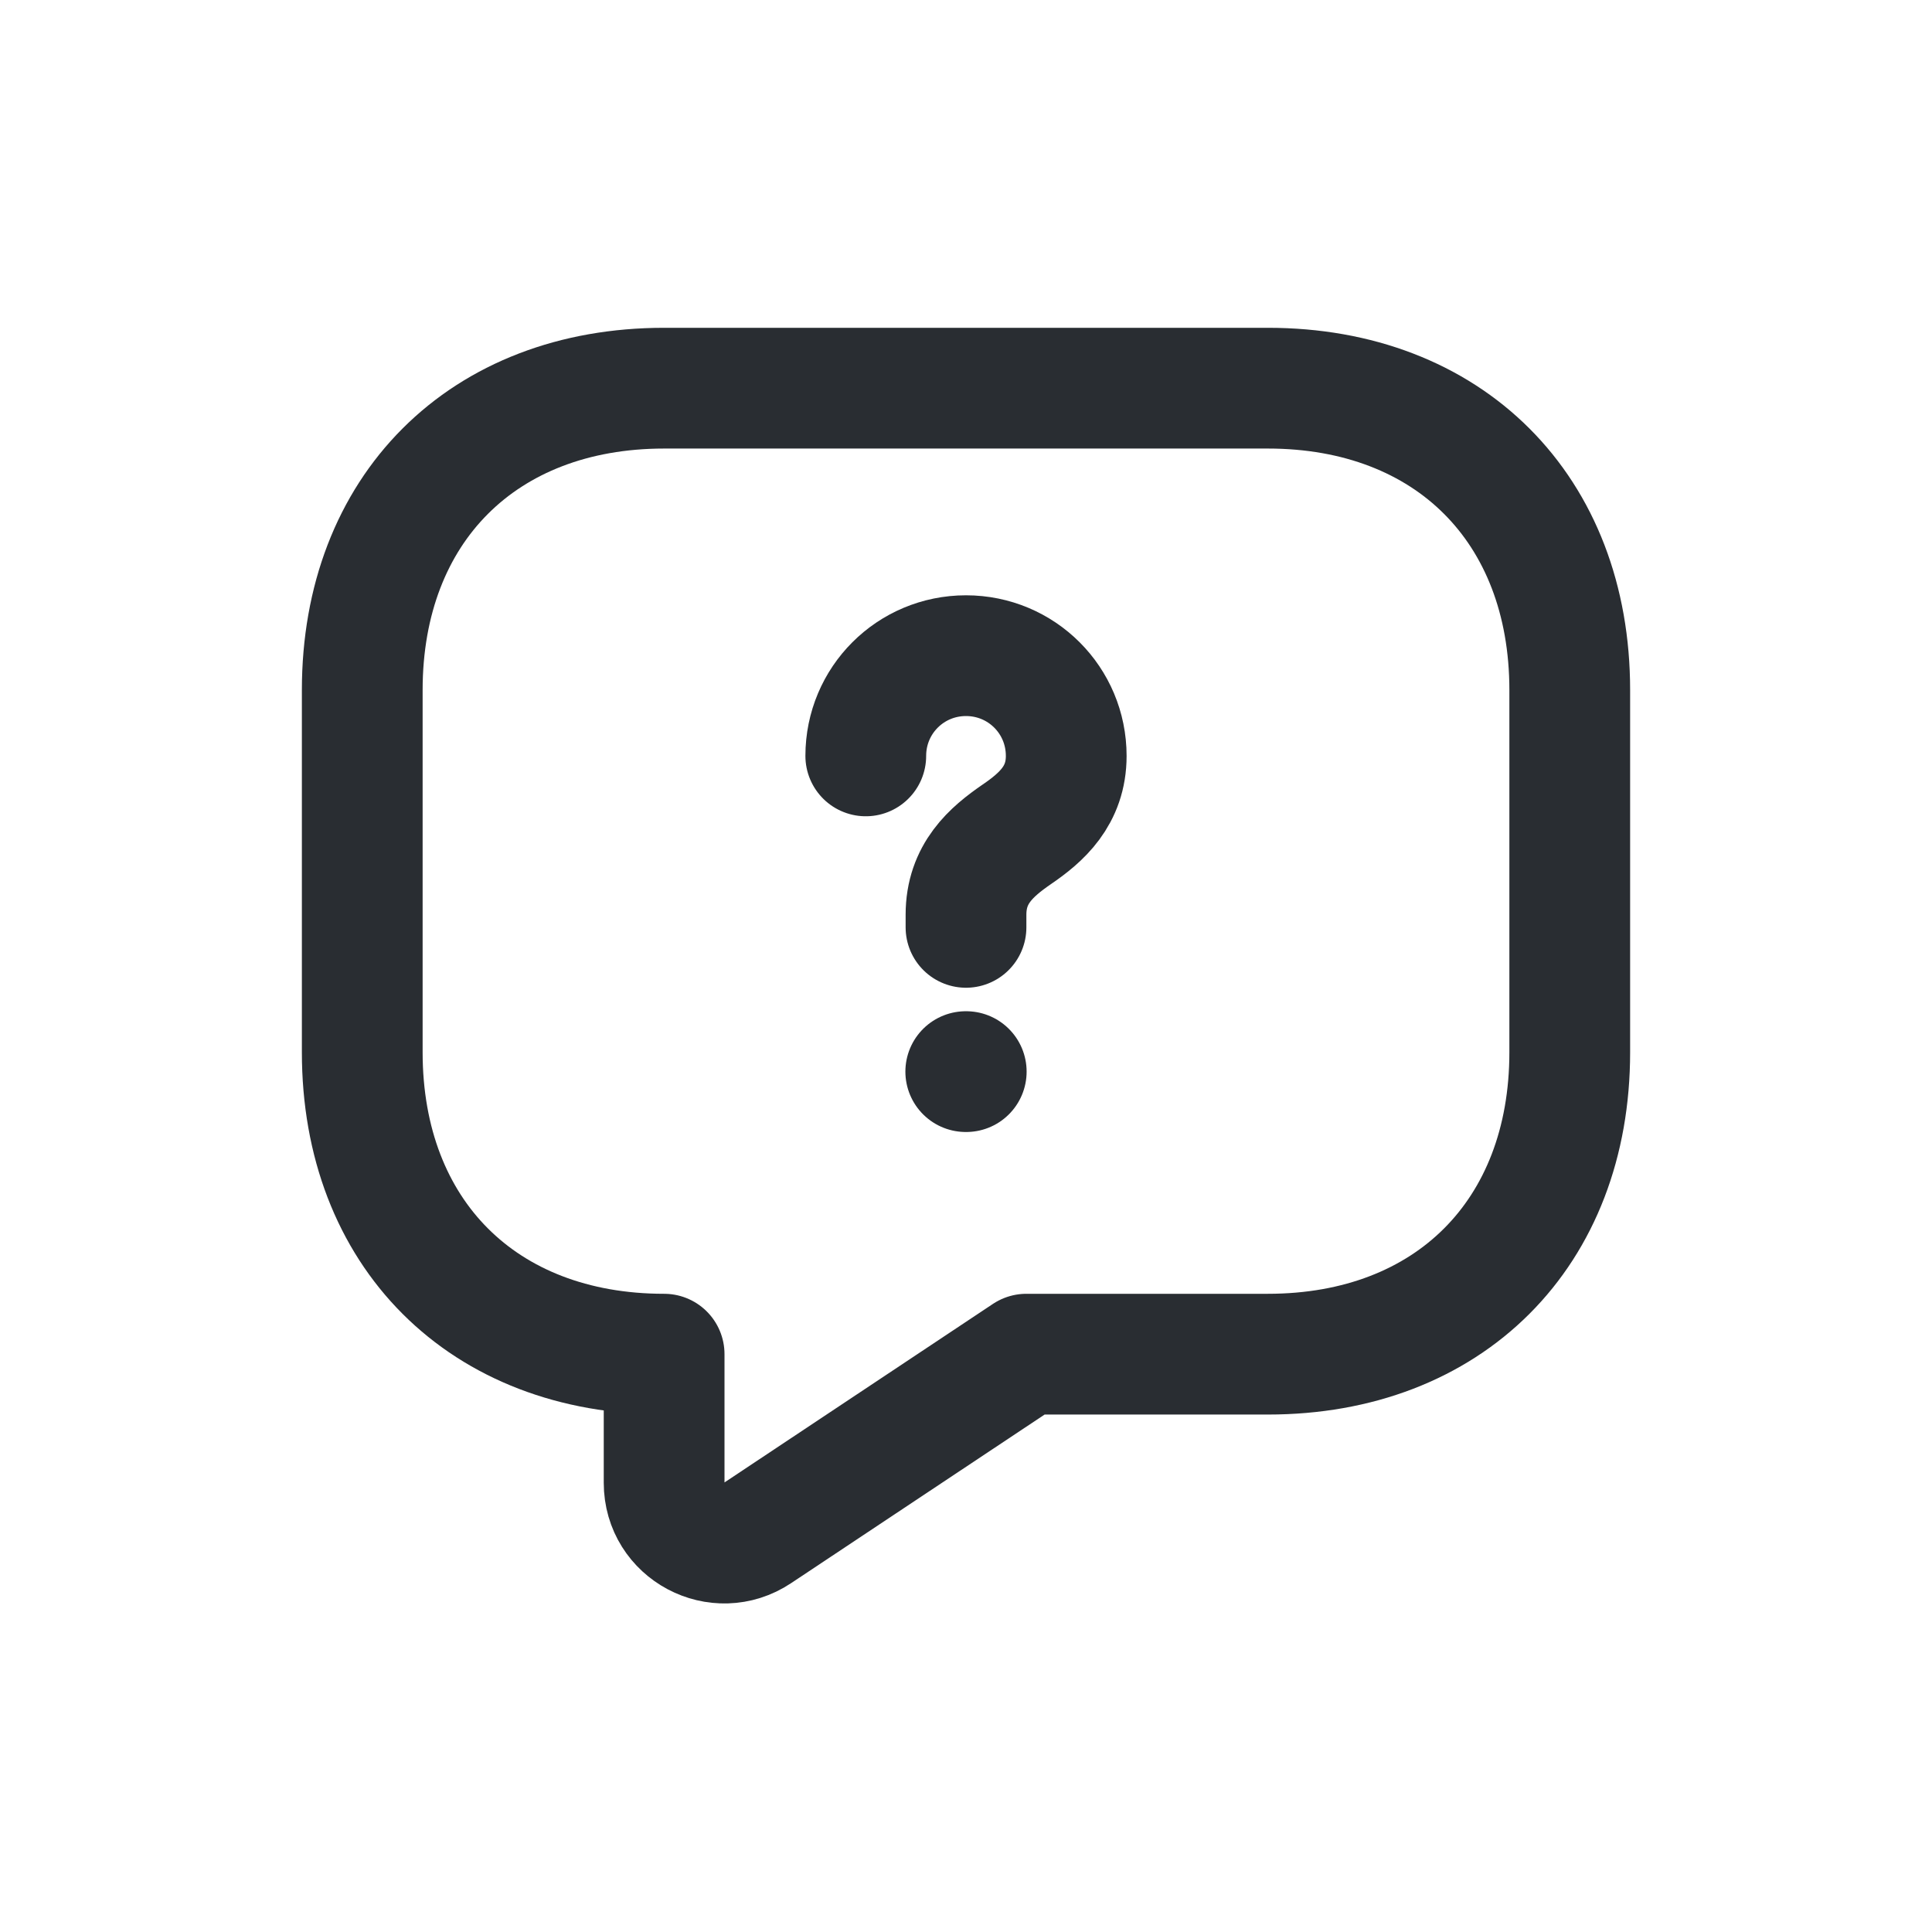
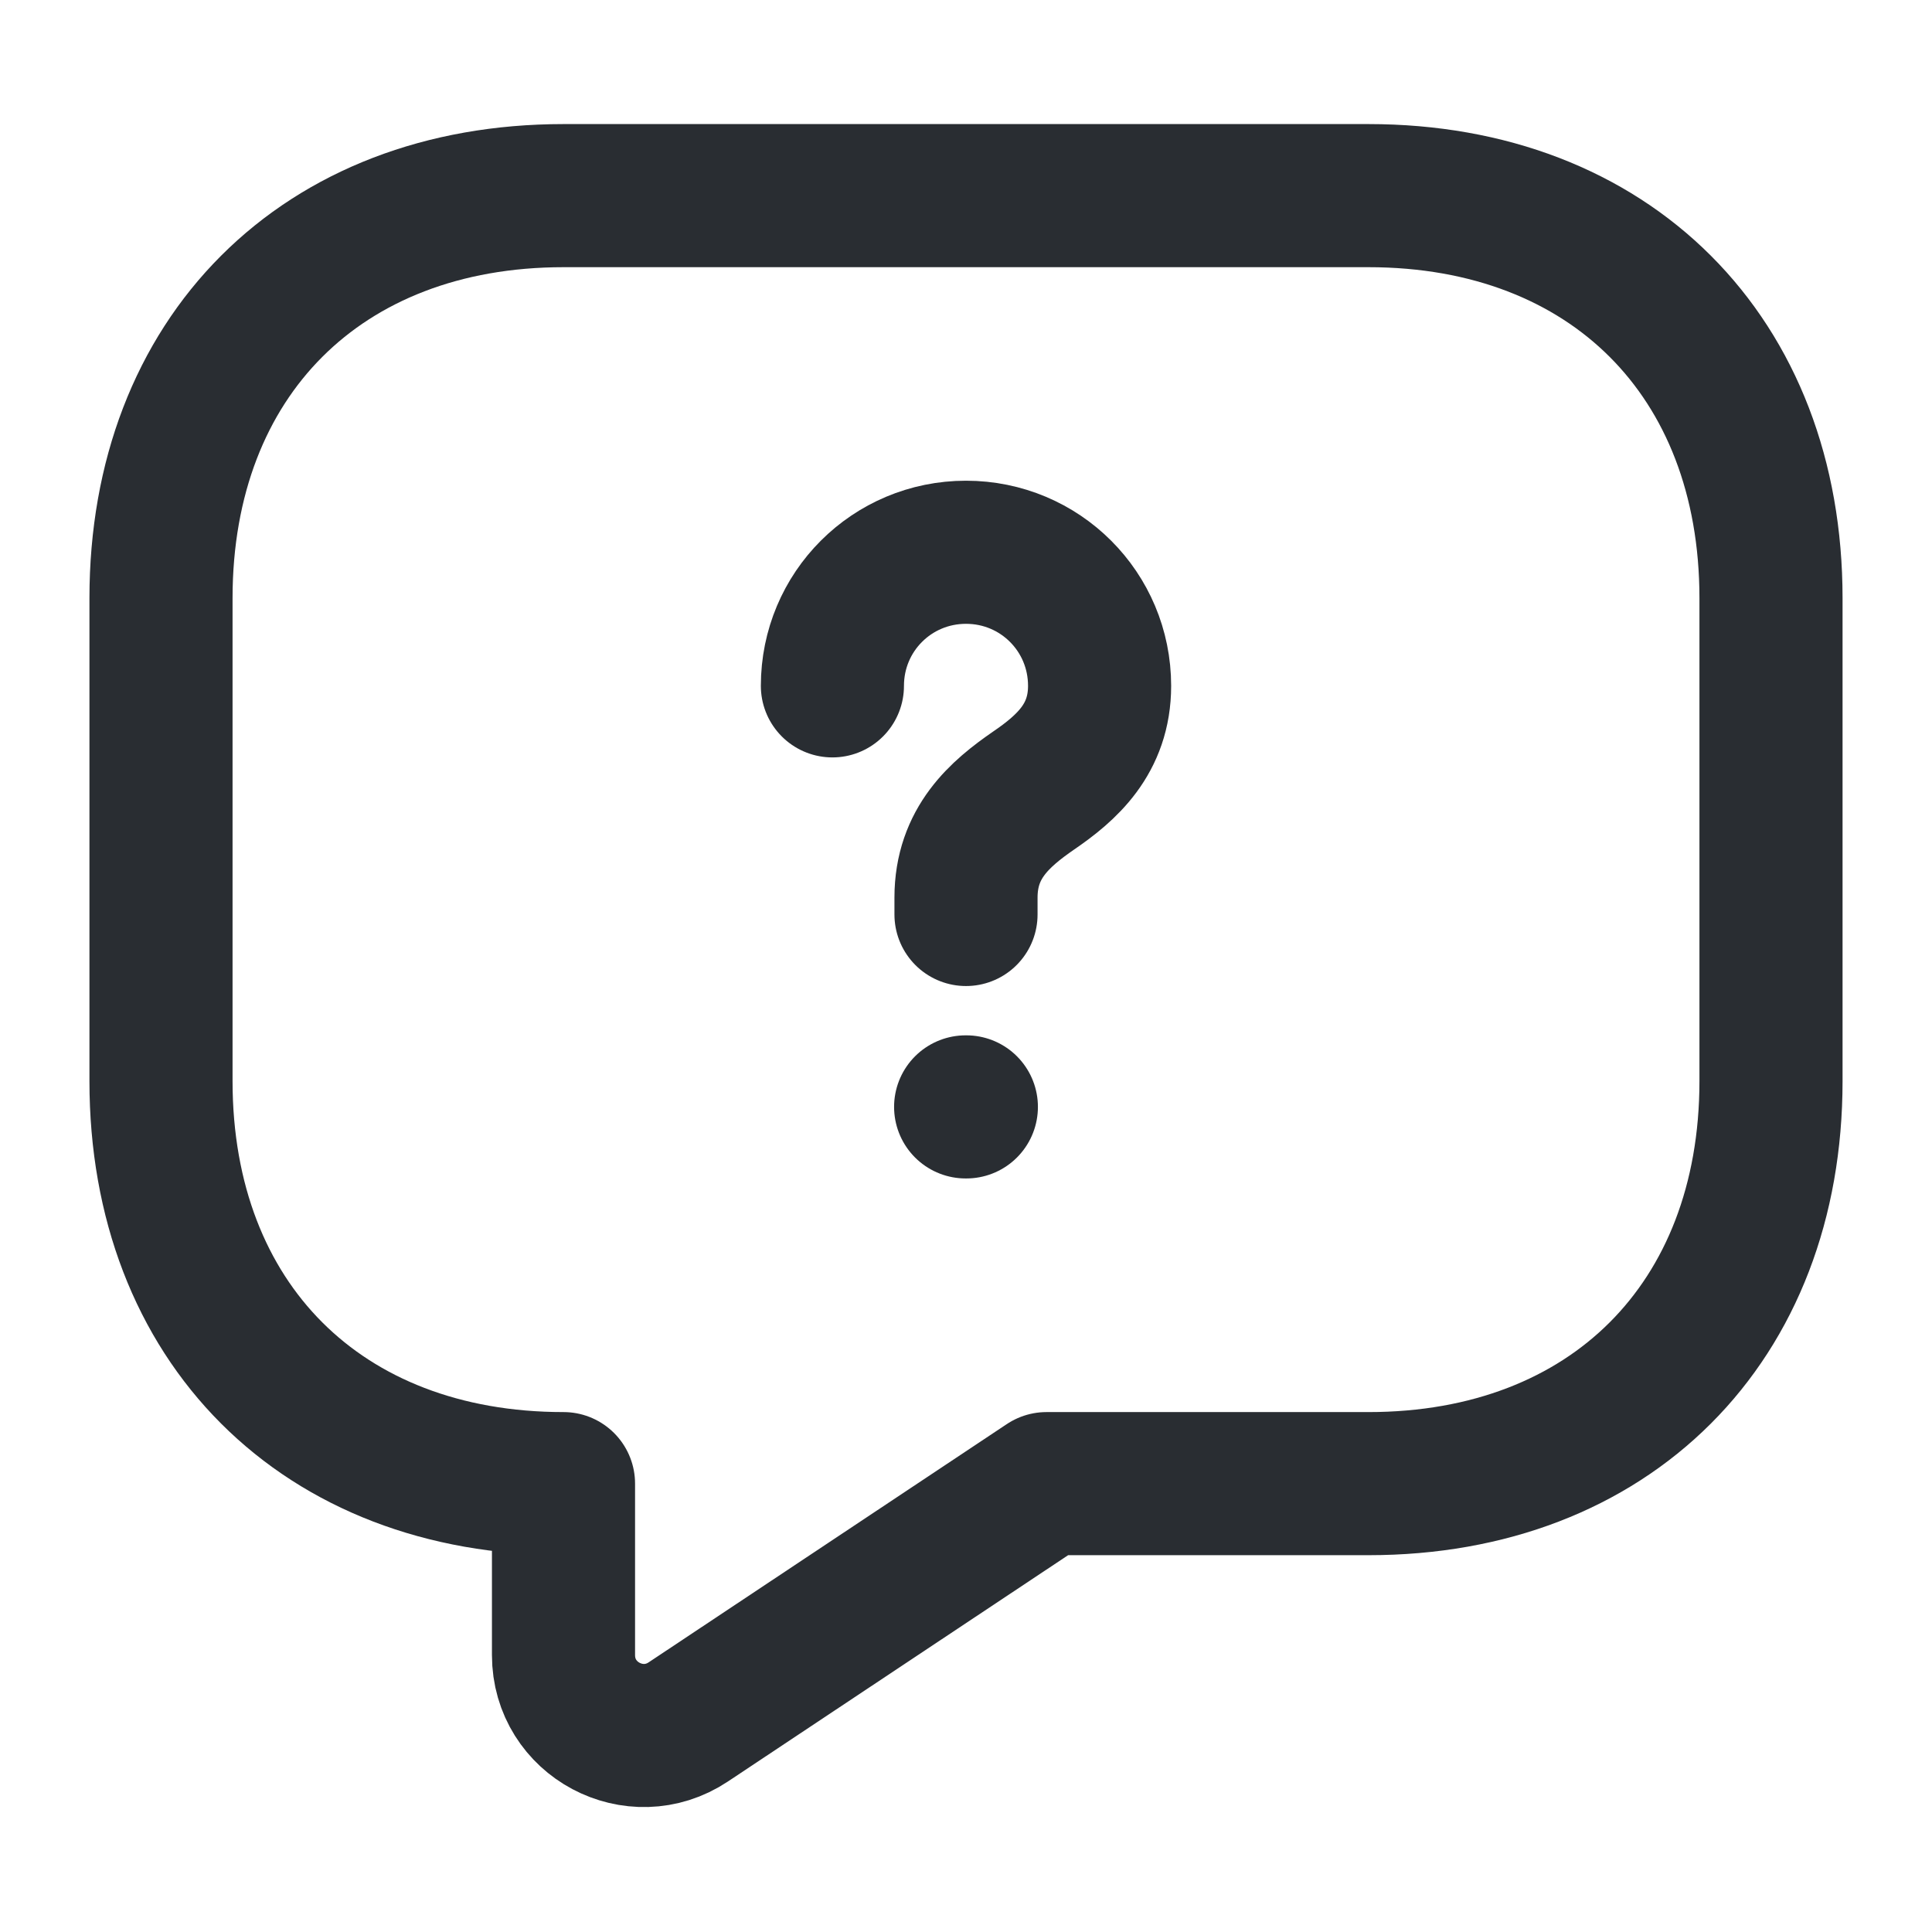
- <svg xmlns="http://www.w3.org/2000/svg" width="24" height="24" viewBox="0 0 24 24" fill="none">
-   <path d="M15.75 16.822H12.75L9.412 19.042C8.917 19.372 8.25 19.02 8.25 18.42V16.822C6 16.822 4.5 15.322 4.5 13.072V8.572C4.5 6.322 6 4.822 8.25 4.822H15.75C18 4.822 19.5 6.322 19.5 8.572V13.072C19.5 15.322 18 16.822 15.75 16.822Z" stroke="#292D32" stroke-width="1.5" stroke-miterlimit="10" stroke-linecap="round" stroke-linejoin="round" />
-   <path d="M12 11.52V11.363C12 10.852 12.315 10.582 12.63 10.365C12.938 10.155 13.245 9.885 13.245 9.39C13.245 8.7 12.69 8.145 12 8.145C11.31 8.145 10.755 8.7 10.755 9.39" stroke="#292D32" stroke-width="1.5" stroke-linecap="round" stroke-linejoin="round" />
-   <path d="M11.997 13.312H12.003" stroke="#292D32" stroke-width="1.5" stroke-linecap="round" stroke-linejoin="round" />
+ <svg xmlns="http://www.w3.org/2000/svg" width="27" height="27" viewBox="0 0 27 27" fill="none">
+   <path d="M19.125 20.734H14.625L9.619 24.064C8.876 24.559 7.875 24.03 7.875 23.13V20.734C4.5 20.734 2.25 18.484 2.25 15.109V8.359C2.25 4.984 4.5 2.734 7.875 2.734H19.125C22.5 2.734 24.75 4.984 24.75 8.359V15.109C24.75 18.484 22.5 20.734 19.125 20.734Z" stroke="#292D32" stroke-width="2" stroke-miterlimit="10" stroke-linecap="round" stroke-linejoin="round" />
+   <path d="M13.5 12.78V12.544C13.5 11.779 13.973 11.374 14.445 11.048C14.906 10.733 15.367 10.328 15.367 9.585C15.367 8.55 14.535 7.718 13.5 7.718C12.465 7.718 11.633 8.55 11.633 9.585" stroke="#292D32" stroke-width="2" stroke-linecap="round" stroke-linejoin="round" />
+   <path d="M13.495 15.469H13.505" stroke="#292D32" stroke-width="2" stroke-linecap="round" stroke-linejoin="round" />
</svg>
